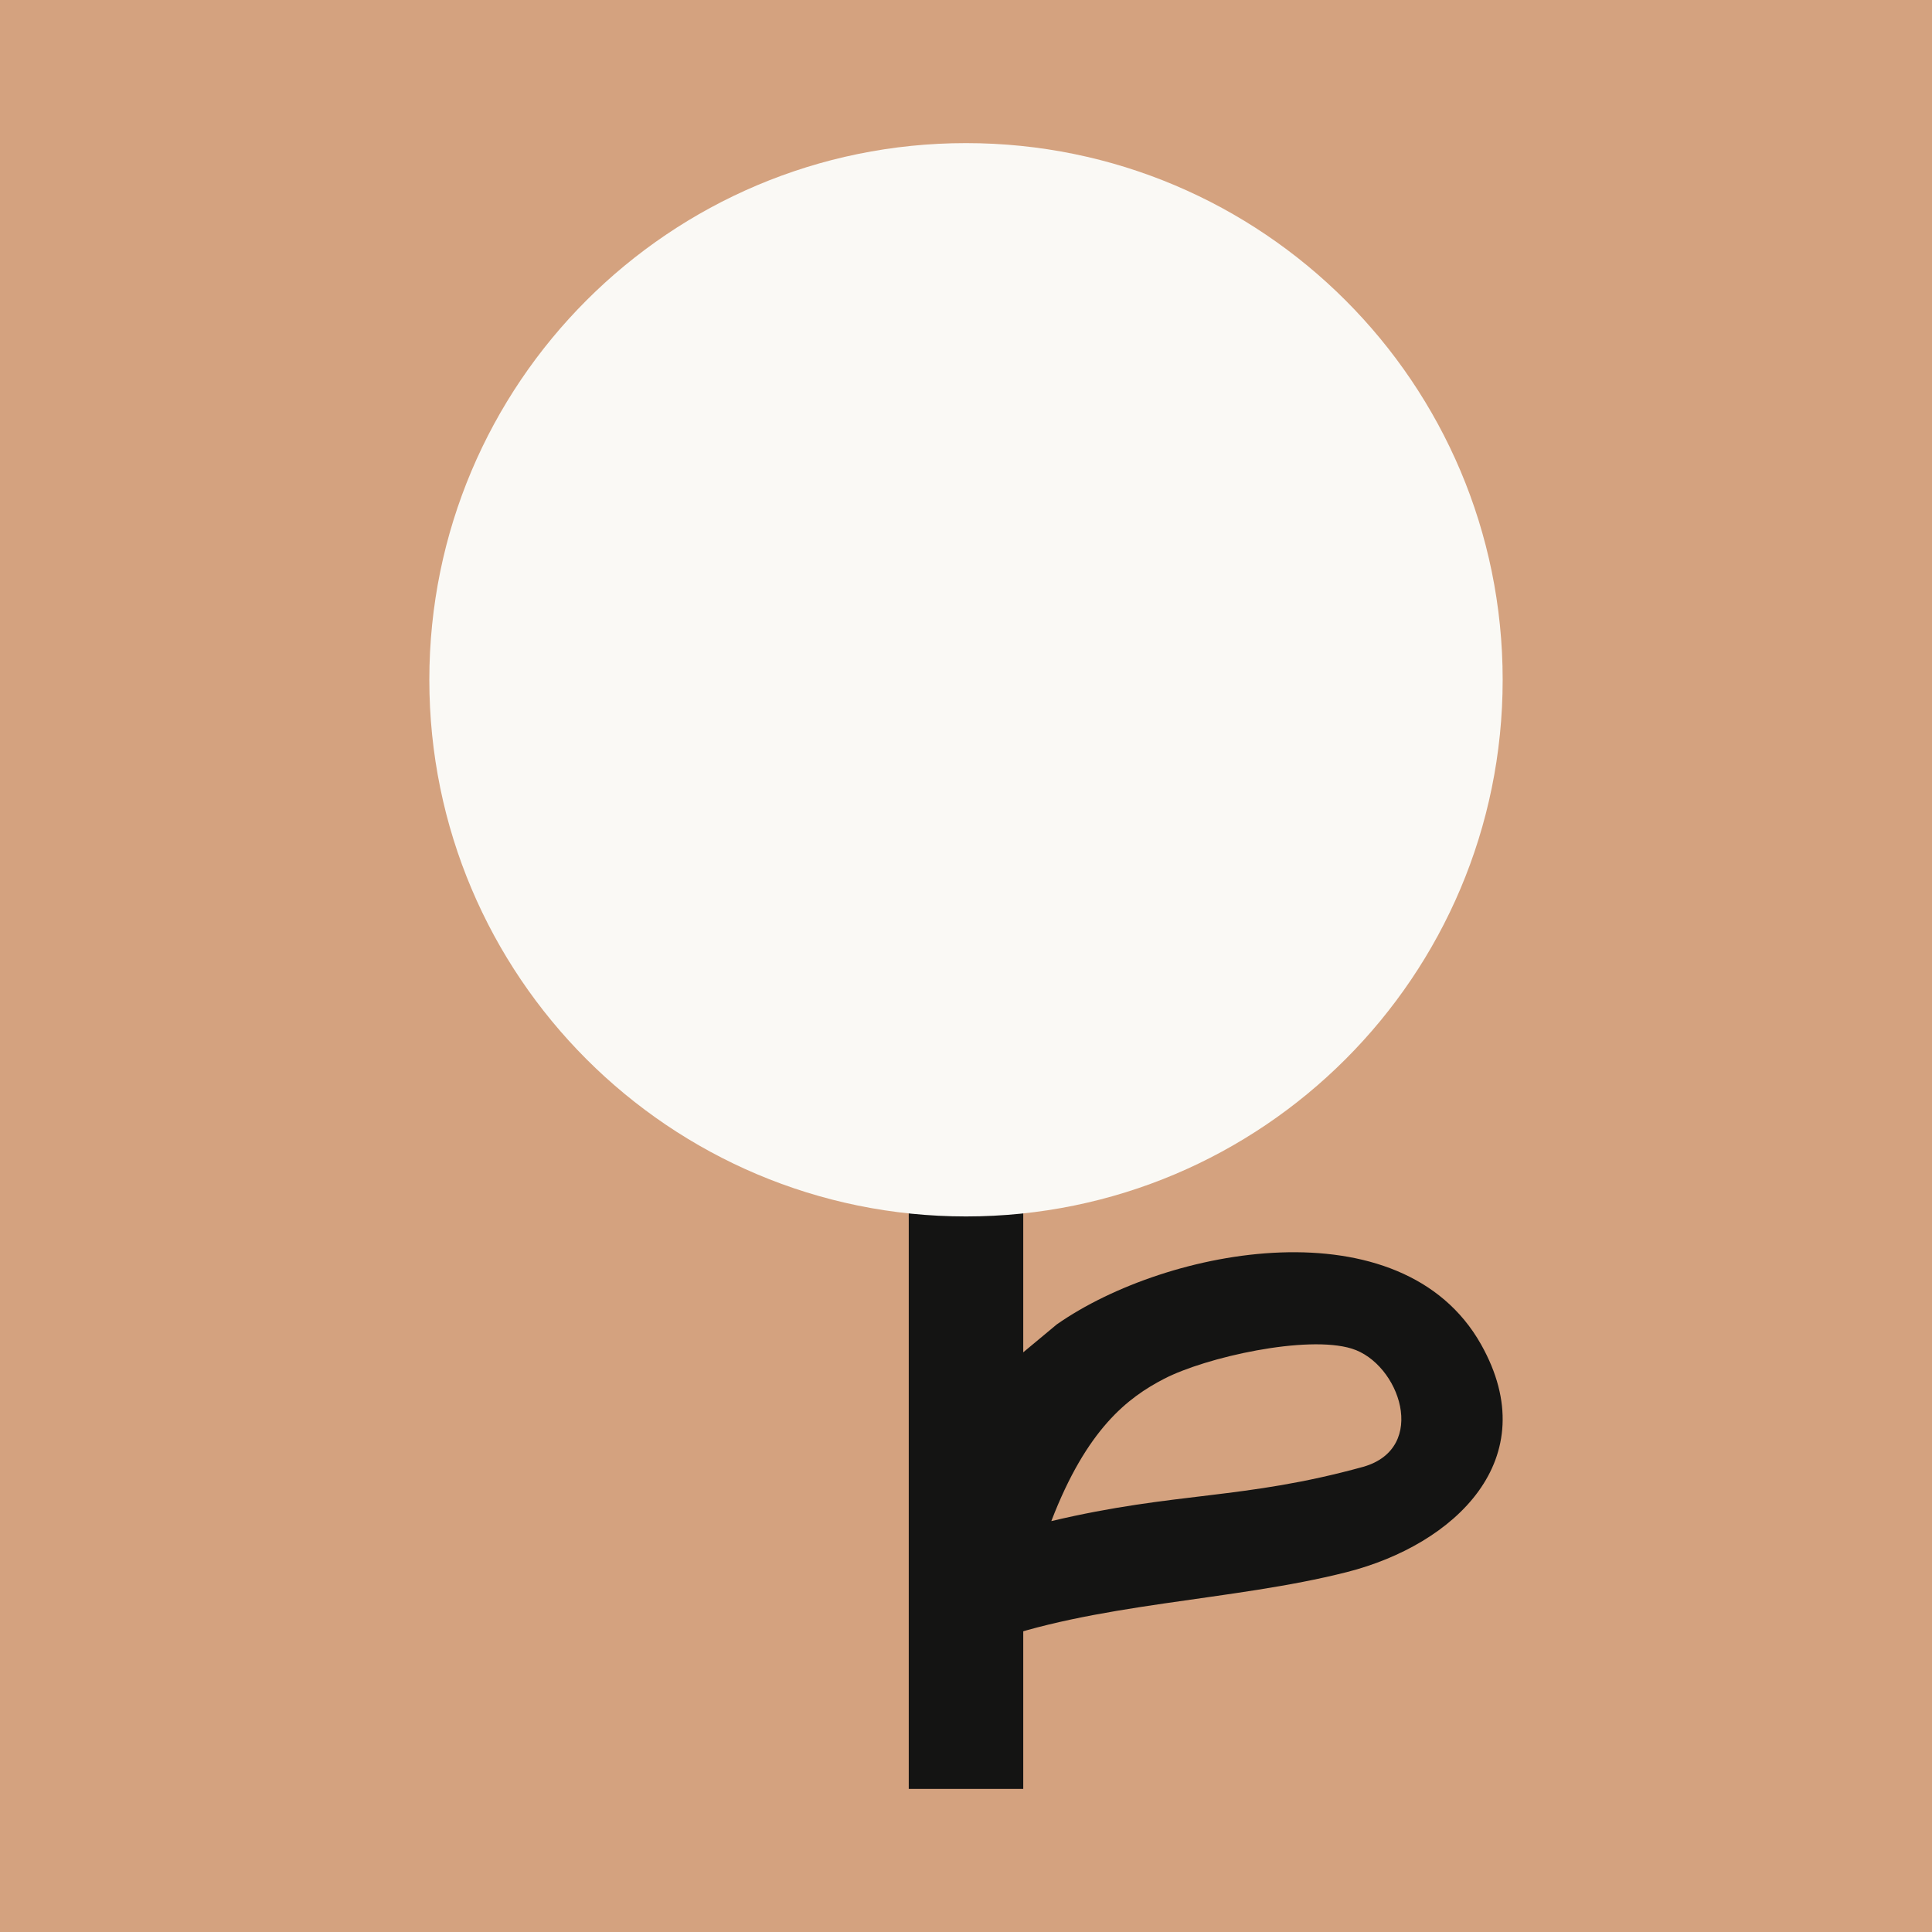
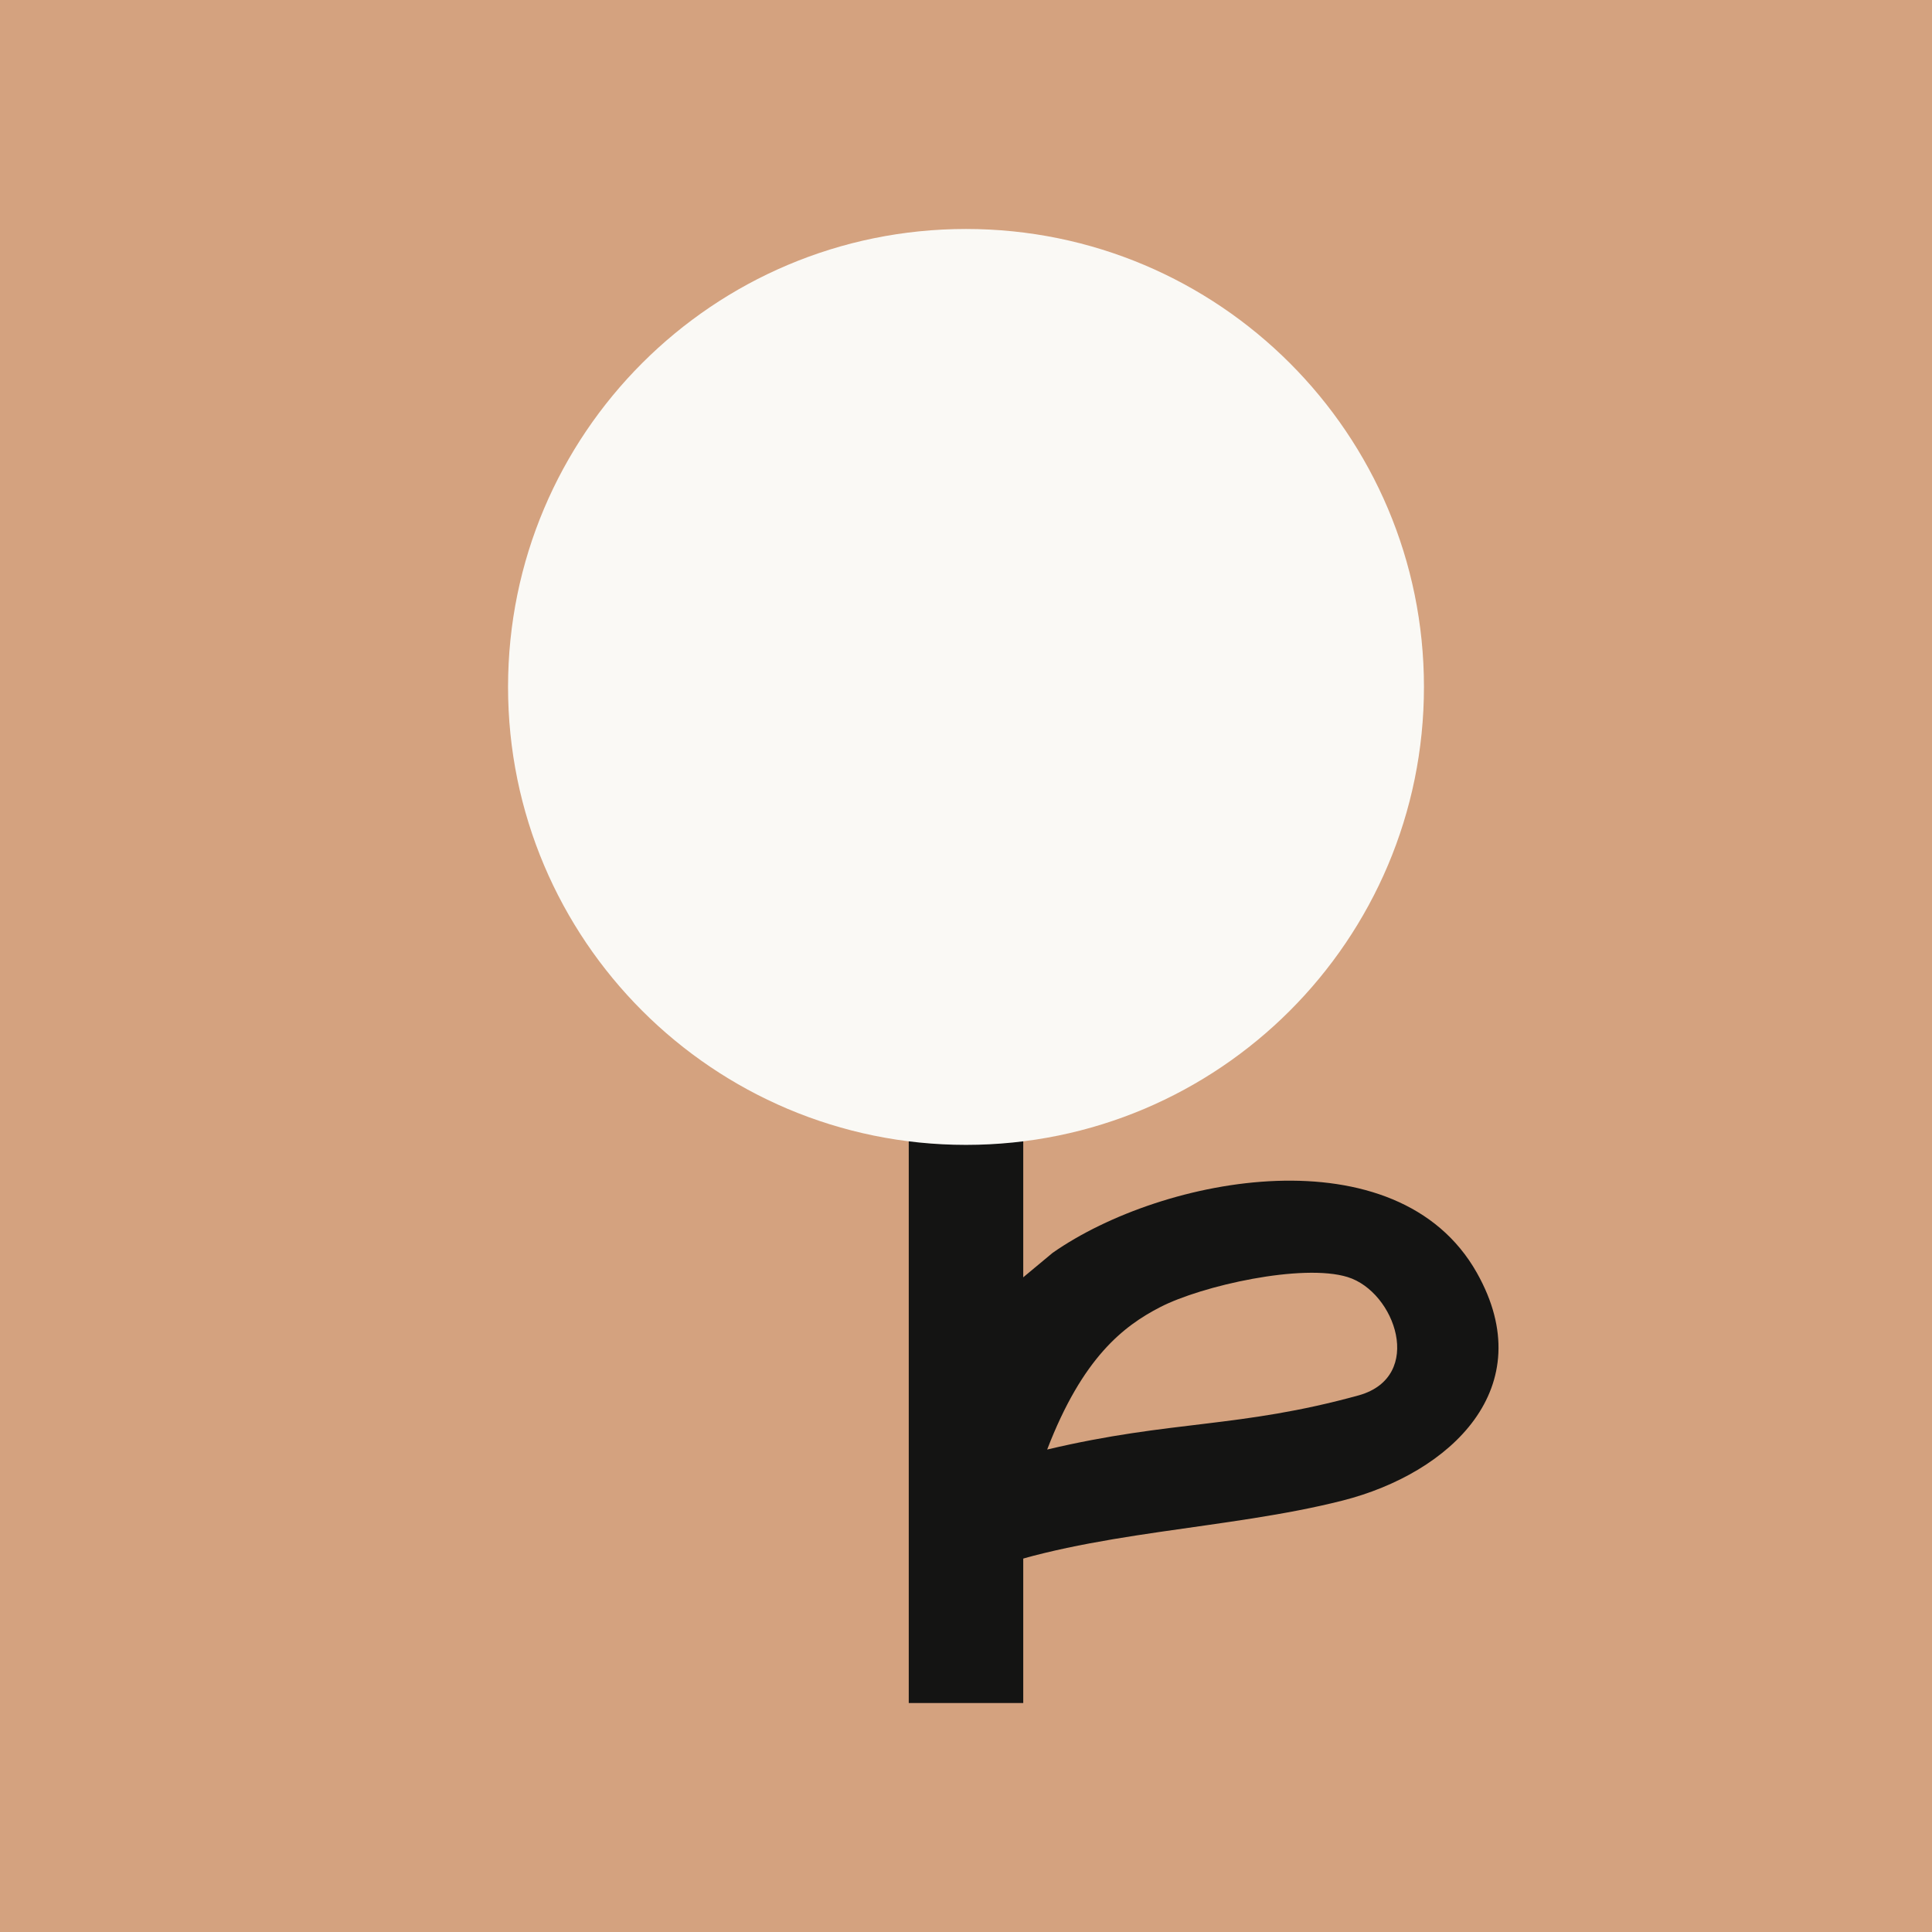
<svg xmlns="http://www.w3.org/2000/svg" width="2160" height="2160" viewBox="0 0 2160 2160" version="1.1" id="svg_1" style="">
  <rect fill="#d4a27f" width="2160" height="2160" />
  <g transform="matrix(1.083496, 0, 0, 1.083496, -134.4558, 36.05616)" style="">
-     <g id="g_4" transform="matrix(2.428824, 0, 0, 2.428824, -941.4637, -534.4332)" style="">
+     <g id="g_4" transform="matrix(2.428824, 0, 0, 2.428824, -945.7517, -608.2756)" style="">
      <g id="g_5" transform="matrix(2.25, 0.0, 0.0, 2.25, 0.0, 0.0)" style="">
        <g id="g_6" transform="matrix(1.0, 0.0, 0.0, 1.0, 478.705, 479.105)" style="">
          <path fill="#141413" d="M -85.214 -100.19 C -61.572 -105.79 -49.046 -104.17 -26.318 -110.44 C -13.926 -113.98 -19.463 -129.98 -28.493 -132.76 C -36.98 -135.38 -56.007 -131.15 -63.914 -127.06 C -70.757 -123.52 -78.518 -117.62 -85.214 -100.19 Z M -97.975 -76.943 C -103.81 -93.276 -107.8 -111.52 -97.845 -125.96 L -84.182 -137.33 C -63.243 -151.97 -19.077 -160.17 -4.079 -133.56 C 8.175 -111.81 -9.141 -95.726 -29.407 -90.564 C -51.122 -85.029 -77.052 -84.812 -97.975 -76.943 Z" id="path_7" />
        </g>
      </g>
    </g>
-     <rect fill="#141413" x="1061.8" y="1203.46" width="118.136" height="609.139" />
+     <rect fill="#141413" x="1061.8" y="1114.86" width="118.136" height="609.139" />
    <g id="g_2" transform="matrix(2.509425, 0, 0, 2.509425, -1374.547, -597.9778)" style="">
      <g id="g_3" transform="matrix(2.25, 0.0, 0.0, 2.25, 0.0, 0.0)" style="">
        <g id="Group_1" transform="matrix(1.0, 0.0, 0.0, 1.0, 431.194, 241.397)" style="">
-           <ellipse fill="#faf9f5" cx="10.769" cy="-17.152" rx="98.077" ry="98.077" />
+           <ellipse fill="#faf9f5" cx="10.769" cy="-15.845" rx="83.692" ry="83.692" />
        </g>
      </g>
    </g>
  </g>
</svg>
